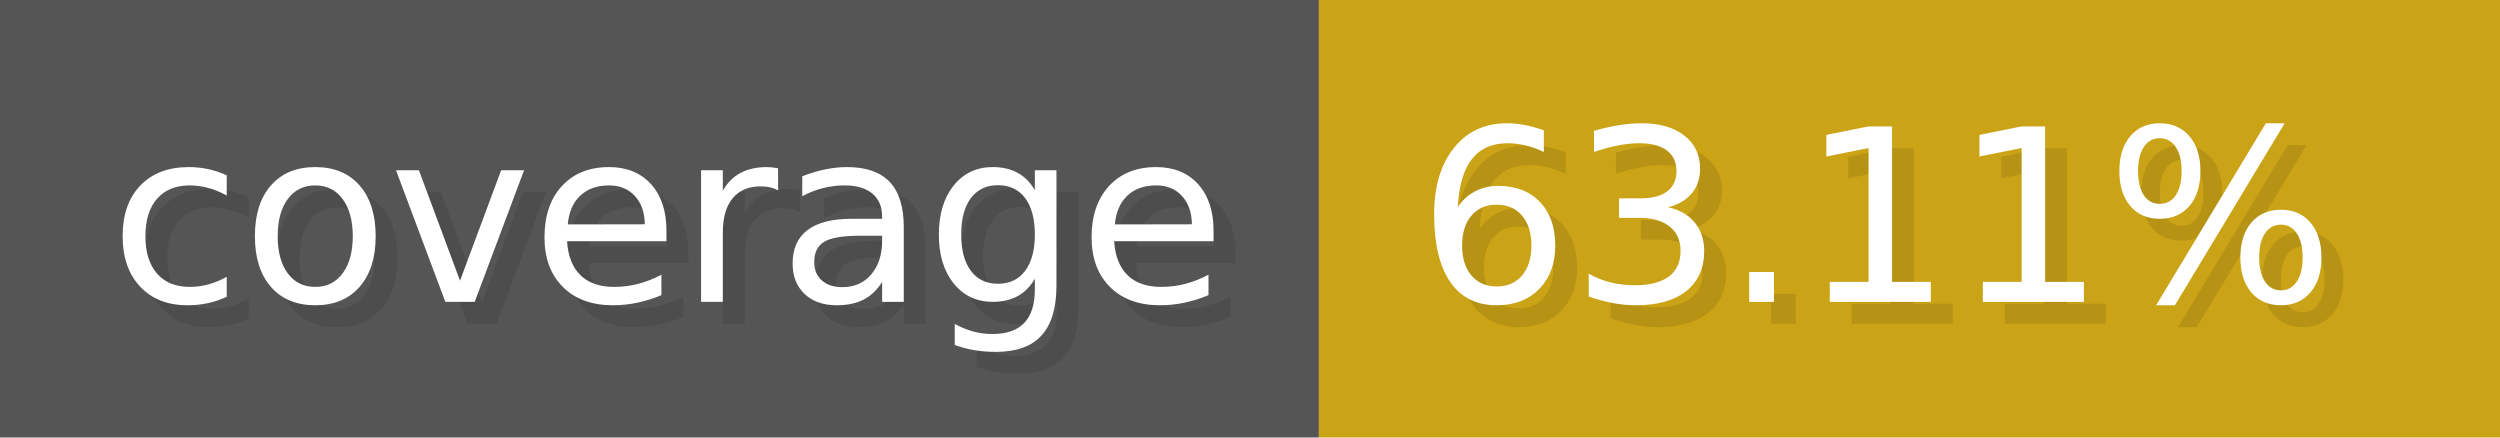
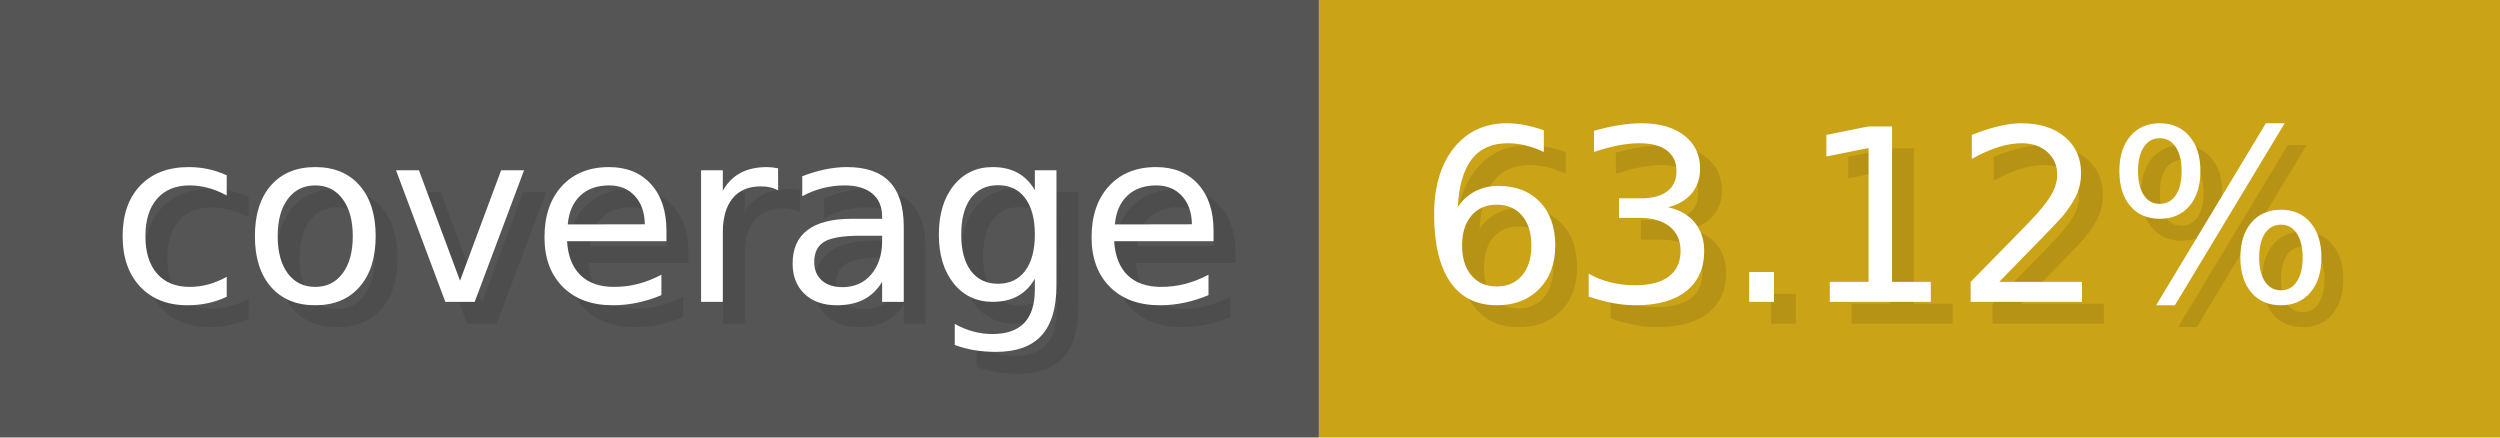
- <svg xmlns="http://www.w3.org/2000/svg" width="114.3" height="20" viewBox="0 0 1143 200" role="img" aria-label="coverage: 63.11%">
+ <svg xmlns="http://www.w3.org/2000/svg" width="114.3" height="20" viewBox="0 0 1143 200" role="img" aria-label="coverage: 63.12%">
  <g>
    <rect fill="#555" width="603" height="200" />
    <rect fill="#cba317" x="603" width="540" height="200" />
  </g>
  <g aria-hidden="true" fill="#fff" text-anchor="start" font-family="Verdana,DejaVu Sans,sans-serif" font-size="110">
    <text x="60" y="148" textLength="503" fill="#000" opacity="0.1">coverage</text>
    <text x="50" y="138" textLength="503">coverage</text>
-     <text x="658" y="148" textLength="440" fill="#000" opacity="0.1">63.11%</text>
-     <text x="648" y="138" textLength="440">63.11%</text>
+     <text x="658" y="148" textLength="440" fill="#000" opacity="0.1">63.12%</text>
+     <text x="648" y="138" textLength="440">63.12%</text>
  </g>
</svg>
